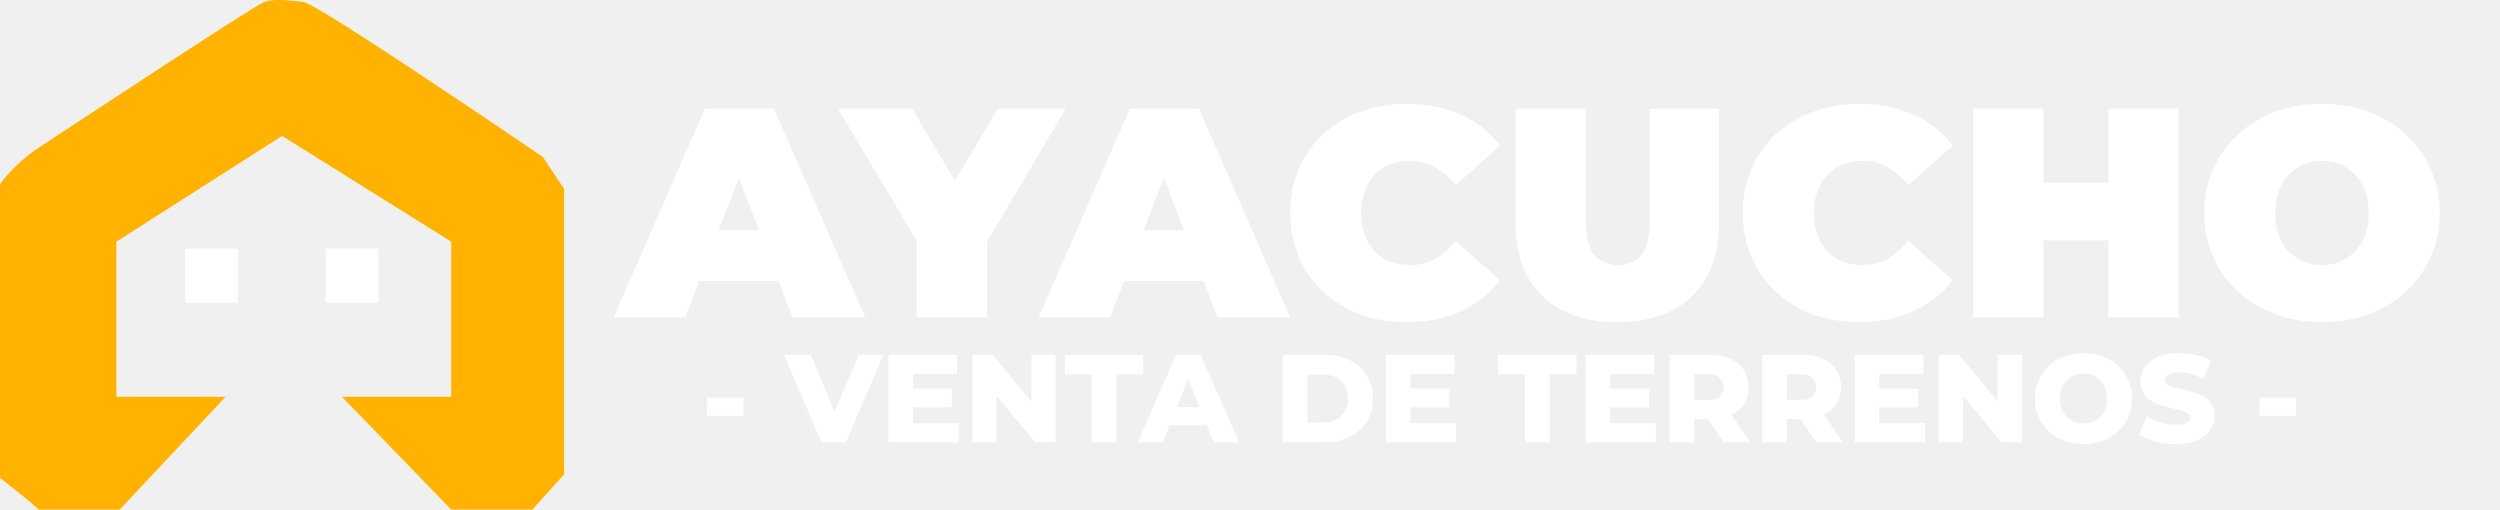
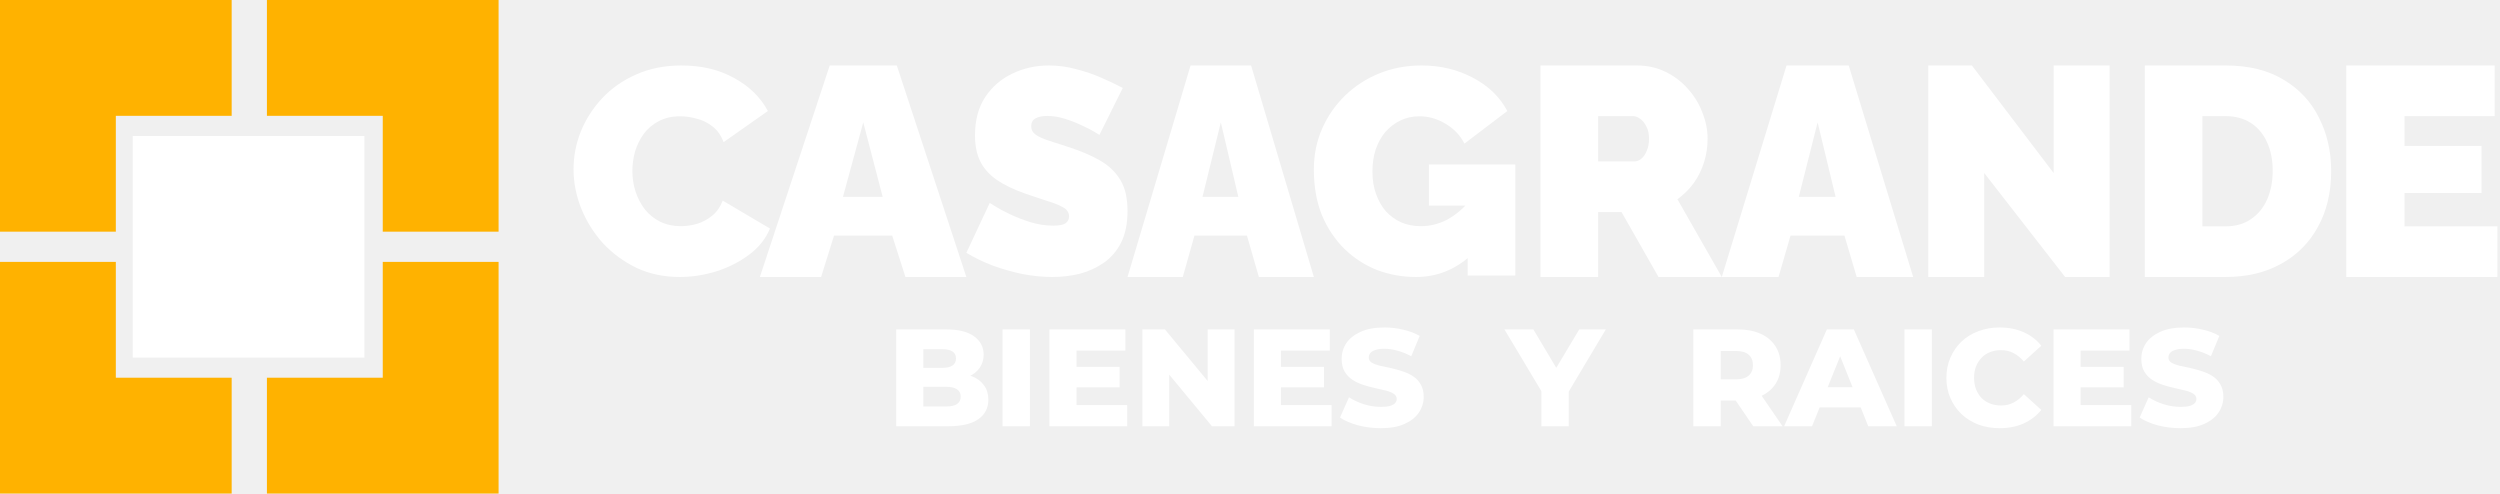
- <svg xmlns="http://www.w3.org/2000/svg" width="260" height="53" viewBox="0 0 260 53" fill="none">
-   <path d="M12.442 53L23.466 41.267H12.1V25.135L29.332 14.135L46.931 25.135V41.267H35.565L46.931 53H55.364L58.664 49.334V19.635L56.464 16.335C56.464 16.335 33.061 0.354 31.532 0.202C30.003 0.051 28.599 -0.165 27.499 0.202C26.399 0.57 3.667 15.602 3.667 15.602C1.986 16.732 0 18.901 0 19.268V49.7C0 49.7 3.3 52.267 4.033 53H12.442Z" fill="#FFB200" />
-   <path d="M33.879 31.491V25.867H39.362V31.491H33.879Z" fill="white" />
-   <path d="M19.258 31.491V25.867H24.741V31.491H19.258Z" fill="white" />
-   <path d="M63.82 33L73.306 11.3H80.498L89.984 33H82.42L75.414 14.772H78.266L71.26 33H63.82ZM69.462 29.218L71.322 23.948H81.304L83.164 29.218H69.462ZM95.339 33V23.483L97.013 27.854L87.155 11.3H94.874L101.539 22.615H97.044L103.771 11.3H110.839L101.043 27.854L102.655 23.483V33H95.339ZM108.019 33L117.505 11.3H124.697L134.183 33H126.619L119.613 14.772H122.465L115.459 33H108.019ZM113.661 29.218L115.521 23.948H125.503L127.363 29.218H113.661ZM146.27 33.496C144.534 33.496 142.922 33.227 141.434 32.69C139.967 32.132 138.686 31.347 137.59 30.334C136.516 29.321 135.679 28.123 135.079 26.738C134.48 25.353 134.18 23.824 134.18 22.15C134.18 20.476 134.48 18.947 135.079 17.562C135.679 16.177 136.516 14.979 137.59 13.966C138.686 12.953 139.967 12.178 141.434 11.641C142.922 11.083 144.534 10.804 146.27 10.804C148.399 10.804 150.28 11.176 151.912 11.92C153.566 12.664 154.93 13.739 156.004 15.144L151.385 19.267C150.745 18.461 150.032 17.841 149.246 17.407C148.482 16.952 147.614 16.725 146.642 16.725C145.878 16.725 145.185 16.849 144.565 17.097C143.945 17.345 143.408 17.707 142.953 18.182C142.519 18.657 142.178 19.236 141.93 19.918C141.682 20.579 141.558 21.323 141.558 22.15C141.558 22.977 141.682 23.731 141.93 24.413C142.178 25.074 142.519 25.643 142.953 26.118C143.408 26.593 143.945 26.955 144.565 27.203C145.185 27.451 145.878 27.575 146.642 27.575C147.614 27.575 148.482 27.358 149.246 26.924C150.032 26.469 150.745 25.839 151.385 25.033L156.004 29.156C154.93 30.541 153.566 31.615 151.912 32.38C150.28 33.124 148.399 33.496 146.27 33.496ZM168.199 33.496C164.872 33.496 162.278 32.597 160.418 30.799C158.558 29.001 157.628 26.48 157.628 23.235V11.3H164.944V23.018C164.944 24.671 165.244 25.849 165.843 26.552C166.442 27.234 167.248 27.575 168.261 27.575C169.294 27.575 170.1 27.234 170.679 26.552C171.278 25.849 171.578 24.671 171.578 23.018V11.3H178.77V23.235C178.77 26.48 177.84 29.001 175.98 30.799C174.12 32.597 171.526 33.496 168.199 33.496ZM193.345 33.496C191.609 33.496 189.997 33.227 188.509 32.69C187.042 32.132 185.761 31.347 184.665 30.334C183.591 29.321 182.754 28.123 182.154 26.738C181.555 25.353 181.255 23.824 181.255 22.15C181.255 20.476 181.555 18.947 182.154 17.562C182.754 16.177 183.591 14.979 184.665 13.966C185.761 12.953 187.042 12.178 188.509 11.641C189.997 11.083 191.609 10.804 193.345 10.804C195.474 10.804 197.355 11.176 198.987 11.92C200.641 12.664 202.005 13.739 203.079 15.144L198.46 19.267C197.82 18.461 197.107 17.841 196.321 17.407C195.557 16.952 194.689 16.725 193.717 16.725C192.953 16.725 192.26 16.849 191.64 17.097C191.02 17.345 190.483 17.707 190.028 18.182C189.594 18.657 189.253 19.236 189.005 19.918C188.757 20.579 188.633 21.323 188.633 22.15C188.633 22.977 188.757 23.731 189.005 24.413C189.253 25.074 189.594 25.643 190.028 26.118C190.483 26.593 191.02 26.955 191.64 27.203C192.26 27.451 192.953 27.575 193.717 27.575C194.689 27.575 195.557 27.358 196.321 26.924C197.107 26.469 197.82 25.839 198.46 25.033L203.079 29.156C202.005 30.541 200.641 31.615 198.987 32.38C197.355 33.124 195.474 33.496 193.345 33.496ZM219.266 11.3H226.582V33H219.266V11.3ZM212.508 33H205.192V11.3H212.508V33ZM219.762 25.002H212.012V18.988H219.762V25.002ZM241.484 33.496C239.727 33.496 238.095 33.217 236.586 32.659C235.098 32.101 233.806 31.316 232.711 30.303C231.616 29.27 230.758 28.061 230.138 26.676C229.539 25.291 229.239 23.783 229.239 22.15C229.239 20.497 229.539 18.988 230.138 17.624C230.758 16.239 231.616 15.041 232.711 14.028C233.806 12.995 235.098 12.199 236.586 11.641C238.095 11.083 239.727 10.804 241.484 10.804C243.261 10.804 244.894 11.083 246.382 11.641C247.87 12.199 249.162 12.995 250.257 14.028C251.352 15.041 252.2 16.239 252.799 17.624C253.419 18.988 253.729 20.497 253.729 22.15C253.729 23.783 253.419 25.291 252.799 26.676C252.2 28.061 251.352 29.27 250.257 30.303C249.162 31.316 247.87 32.101 246.382 32.659C244.894 33.217 243.261 33.496 241.484 33.496ZM241.484 27.575C242.166 27.575 242.796 27.451 243.375 27.203C243.974 26.955 244.491 26.604 244.925 26.149C245.38 25.674 245.731 25.105 245.979 24.444C246.227 23.762 246.351 22.997 246.351 22.15C246.351 21.303 246.227 20.548 245.979 19.887C245.731 19.205 245.38 18.637 244.925 18.182C244.491 17.707 243.974 17.345 243.375 17.097C242.796 16.849 242.166 16.725 241.484 16.725C240.802 16.725 240.161 16.849 239.562 17.097C238.983 17.345 238.467 17.707 238.012 18.182C237.578 18.637 237.237 19.205 236.989 19.887C236.741 20.548 236.617 21.303 236.617 22.15C236.617 22.997 236.741 23.762 236.989 24.444C237.237 25.105 237.578 25.674 238.012 26.149C238.467 26.604 238.983 26.955 239.562 27.203C240.161 27.451 240.802 27.575 241.484 27.575Z" fill="white" />
-   <path d="M73.522 43.244V41.346H77.318V43.244H73.522ZM85.426 46L81.539 36.9H84.321L87.597 44.778H85.959L89.313 36.9H91.861L87.961 46H85.426ZM94.76 40.423H98.985V42.347H94.76V40.423ZM94.942 44.011H99.7V46H92.394V36.9H99.531V38.889H94.942V44.011ZM101.128 46V36.9H103.247L108.265 42.958H107.264V36.9H109.786V46H107.667L102.649 39.942H103.65V46H101.128ZM113.539 46V38.941H110.744V36.9H118.895V38.941H116.113V46H113.539ZM118.305 46L122.322 36.9H124.857L128.887 46H126.209L123.063 38.161H124.077L120.931 46H118.305ZM120.502 44.232L121.165 42.334H125.611L126.274 44.232H120.502ZM133.4 46V36.9H137.703C138.708 36.9 139.592 37.086 140.355 37.459C141.117 37.832 141.711 38.356 142.136 39.032C142.569 39.708 142.786 40.514 142.786 41.45C142.786 42.377 142.569 43.183 142.136 43.868C141.711 44.544 141.117 45.068 140.355 45.441C139.592 45.814 138.708 46 137.703 46H133.4ZM135.974 43.946H137.599C138.119 43.946 138.569 43.851 138.951 43.66C139.341 43.461 139.644 43.175 139.861 42.802C140.077 42.421 140.186 41.97 140.186 41.45C140.186 40.921 140.077 40.471 139.861 40.098C139.644 39.725 139.341 39.444 138.951 39.253C138.569 39.054 138.119 38.954 137.599 38.954H135.974V43.946ZM146.506 40.423H150.731V42.347H146.506V40.423ZM146.688 44.011H151.446V46H144.14V36.9H151.277V38.889H146.688V44.011ZM158.595 46V38.941H155.8V36.9H163.951V38.941H161.169V46H158.595ZM167.276 40.423H171.501V42.347H167.276V40.423ZM167.458 44.011H172.216V46H164.91V36.9H172.047V38.889H167.458V44.011ZM173.644 46V36.9H177.804C178.636 36.9 179.351 37.034 179.949 37.303C180.556 37.572 181.024 37.962 181.353 38.473C181.682 38.976 181.847 39.574 181.847 40.267C181.847 40.952 181.682 41.545 181.353 42.048C181.024 42.542 180.556 42.923 179.949 43.192C179.351 43.452 178.636 43.582 177.804 43.582H175.074L176.218 42.503V46H173.644ZM179.273 46L177.011 42.685H179.754L182.029 46H179.273ZM176.218 42.776L175.074 41.593H177.648C178.185 41.593 178.584 41.476 178.844 41.242C179.113 41.008 179.247 40.683 179.247 40.267C179.247 39.842 179.113 39.513 178.844 39.279C178.584 39.045 178.185 38.928 177.648 38.928H175.074L176.218 37.745V42.776ZM183.267 46V36.9H187.427C188.259 36.9 188.974 37.034 189.572 37.303C190.179 37.572 190.647 37.962 190.976 38.473C191.305 38.976 191.47 39.574 191.47 40.267C191.47 40.952 191.305 41.545 190.976 42.048C190.647 42.542 190.179 42.923 189.572 43.192C188.974 43.452 188.259 43.582 187.427 43.582H184.697L185.841 42.503V46H183.267ZM188.896 46L186.634 42.685H189.377L191.652 46H188.896ZM185.841 42.776L184.697 41.593H187.271C187.808 41.593 188.207 41.476 188.467 41.242C188.736 41.008 188.87 40.683 188.87 40.267C188.87 39.842 188.736 39.513 188.467 39.279C188.207 39.045 187.808 38.928 187.271 38.928H184.697L185.841 37.745V42.776ZM195.256 40.423H199.481V42.347H195.256V40.423ZM195.438 44.011H200.196V46H192.89V36.9H200.027V38.889H195.438V44.011ZM201.624 46V36.9H203.743L208.761 42.958H207.76V36.9H210.282V46H208.163L203.145 39.942H204.146V46H201.624ZM216.687 46.182C215.959 46.182 215.287 46.065 214.672 45.831C214.057 45.597 213.519 45.268 213.06 44.843C212.609 44.41 212.258 43.907 212.007 43.335C211.756 42.763 211.63 42.135 211.63 41.45C211.63 40.765 211.756 40.137 212.007 39.565C212.258 38.993 212.609 38.495 213.06 38.07C213.519 37.637 214.057 37.303 214.672 37.069C215.287 36.835 215.959 36.718 216.687 36.718C217.424 36.718 218.095 36.835 218.702 37.069C219.317 37.303 219.85 37.637 220.301 38.07C220.752 38.495 221.103 38.993 221.354 39.565C221.614 40.137 221.744 40.765 221.744 41.45C221.744 42.135 221.614 42.767 221.354 43.348C221.103 43.92 220.752 44.418 220.301 44.843C219.85 45.268 219.317 45.597 218.702 45.831C218.095 46.065 217.424 46.182 216.687 46.182ZM216.687 44.05C217.034 44.05 217.354 43.989 217.649 43.868C217.952 43.747 218.212 43.573 218.429 43.348C218.654 43.114 218.828 42.837 218.949 42.516C219.079 42.195 219.144 41.84 219.144 41.45C219.144 41.051 219.079 40.696 218.949 40.384C218.828 40.063 218.654 39.79 218.429 39.565C218.212 39.331 217.952 39.153 217.649 39.032C217.354 38.911 217.034 38.85 216.687 38.85C216.34 38.85 216.015 38.911 215.712 39.032C215.417 39.153 215.157 39.331 214.932 39.565C214.715 39.79 214.542 40.063 214.412 40.384C214.291 40.696 214.23 41.051 214.23 41.45C214.23 41.84 214.291 42.195 214.412 42.516C214.542 42.837 214.715 43.114 214.932 43.348C215.157 43.573 215.417 43.747 215.712 43.868C216.015 43.989 216.34 44.05 216.687 44.05ZM226.29 46.182C225.545 46.182 224.825 46.091 224.132 45.909C223.447 45.718 222.888 45.476 222.455 45.181L223.3 43.283C223.707 43.543 224.175 43.76 224.704 43.933C225.241 44.098 225.774 44.18 226.303 44.18C226.658 44.18 226.944 44.15 227.161 44.089C227.378 44.02 227.534 43.933 227.629 43.829C227.733 43.716 227.785 43.586 227.785 43.439C227.785 43.231 227.69 43.066 227.499 42.945C227.308 42.824 227.061 42.724 226.758 42.646C226.455 42.568 226.117 42.49 225.744 42.412C225.38 42.334 225.012 42.234 224.639 42.113C224.275 41.992 223.941 41.836 223.638 41.645C223.335 41.446 223.088 41.19 222.897 40.878C222.706 40.557 222.611 40.154 222.611 39.669C222.611 39.123 222.758 38.629 223.053 38.187C223.356 37.745 223.807 37.39 224.405 37.121C225.003 36.852 225.748 36.718 226.641 36.718C227.239 36.718 227.824 36.787 228.396 36.926C228.977 37.056 229.492 37.251 229.943 37.511L229.15 39.422C228.717 39.188 228.288 39.015 227.863 38.902C227.438 38.781 227.027 38.72 226.628 38.72C226.273 38.72 225.987 38.759 225.77 38.837C225.553 38.906 225.397 39.002 225.302 39.123C225.207 39.244 225.159 39.383 225.159 39.539C225.159 39.738 225.25 39.899 225.432 40.02C225.623 40.133 225.87 40.228 226.173 40.306C226.485 40.375 226.823 40.449 227.187 40.527C227.56 40.605 227.928 40.705 228.292 40.826C228.665 40.939 229.003 41.095 229.306 41.294C229.609 41.485 229.852 41.74 230.034 42.061C230.225 42.373 230.32 42.767 230.32 43.244C230.32 43.773 230.168 44.262 229.865 44.713C229.57 45.155 229.124 45.51 228.526 45.779C227.937 46.048 227.191 46.182 226.29 46.182ZM235.006 43.244V41.346H238.802V43.244H235.006Z" fill="white" />
+ <svg xmlns="http://www.w3.org/2000/svg" width="775" height="153" viewBox="0 0 775 153" fill="none">
+   <path d="M774.184 70.168V85.868H727.348V20.297H773.351V35.997H745.397V45.233H769.279V59.824H745.397V70.168H774.184Z" fill="white" />
+   <path d="M664.898 85.868V20.297H689.89C697.092 20.297 703.104 21.774 707.925 24.73C712.807 27.624 716.469 31.564 718.91 36.551C721.413 41.477 722.664 46.956 722.664 52.99C722.664 59.64 721.291 65.427 718.544 70.353C715.859 75.278 712.044 79.096 707.101 81.805C702.219 84.514 696.482 85.868 689.89 85.868H664.898ZM704.538 52.99C704.538 49.604 703.958 46.649 702.798 44.124C701.639 41.538 699.96 39.537 697.763 38.121C695.566 36.705 692.942 35.997 689.89 35.997H682.75V70.168H689.89C693.003 70.168 695.627 69.429 697.763 67.952C699.96 66.474 701.639 64.442 702.798 61.856C703.958 59.209 704.538 56.253 704.538 52.99Z" fill="white" />
+   <path d="M615.107 53.637V85.868H597.766V20.297H611.283L636.628 53.637V20.297H653.97V85.868H640.185L615.107 53.637Z" fill="white" />
+   <path d="M553.826 20.297H573.101L593.082 85.868H575.576L571.774 73.031H555.064L551.35 85.868H533.756L553.826 20.297ZM569.033 61.025L563.463 37.937L557.628 61.025H569.033Z" fill="white" />
+   <path d="M477.551 85.868V20.297H507.441C510.619 20.297 513.553 20.943 516.243 22.236C518.932 23.529 521.255 25.284 523.211 27.5C525.167 29.655 526.664 32.087 527.704 34.797C528.804 37.505 529.354 40.245 529.354 43.016C529.354 45.54 528.987 47.972 528.254 50.312C527.52 52.652 526.451 54.806 525.045 56.777C523.639 58.685 521.958 60.348 520.002 61.764L533.755 85.868H514.134L502.673 65.735H495.43V85.868H477.551ZM495.43 50.035H506.707C507.441 50.035 508.144 49.758 508.816 49.204C509.488 48.65 510.039 47.849 510.466 46.803C510.955 45.756 511.2 44.494 511.2 43.016C511.2 41.477 510.925 40.215 510.375 39.23C509.886 38.183 509.244 37.382 508.449 36.828C507.716 36.274 506.982 35.997 506.249 35.997H495.43V50.035Z" fill="white" />
+   <path d="M438.934 85.868C434.716 85.868 430.681 85.14 426.829 83.683C423.039 82.165 419.677 79.979 416.742 77.125C413.808 74.211 411.485 70.72 409.773 66.652C408.122 62.524 407.297 57.818 407.297 52.536C407.297 47.983 408.153 43.763 409.865 39.877C411.576 35.992 413.93 32.592 416.926 29.677C419.982 26.702 423.528 24.395 427.563 22.756C431.598 21.116 435.969 20.297 440.676 20.297C446.545 20.297 451.864 21.572 456.632 24.122C461.401 26.611 464.947 30.041 467.27 34.413L453.973 44.522C452.689 41.972 450.764 39.938 448.196 38.42C445.628 36.842 442.908 36.052 440.034 36.052C437.895 36.052 435.938 36.477 434.166 37.327C432.393 38.177 430.834 39.361 429.489 40.879C428.205 42.397 427.196 44.218 426.463 46.343C425.79 48.408 425.454 50.684 425.454 53.174C425.454 55.724 425.821 58.031 426.554 60.095C427.288 62.159 428.297 63.95 429.58 65.468C430.925 66.925 432.515 68.079 434.349 68.929C436.183 69.718 438.231 70.113 440.493 70.113C443.366 70.113 446.117 69.415 448.746 68.018C451.375 66.561 453.759 64.527 455.899 61.916V79.22C451.008 83.652 445.353 85.868 438.934 85.868ZM454.982 63.738H442.969V50.988H469.746V85.413H454.982V63.738Z" fill="white" />
+   <path d="M369.073 20.297H387.841L407.297 85.868H390.251L386.549 73.031H370.279L366.663 85.868H349.531L369.073 20.297ZM383.881 61.025L378.457 37.937L372.775 61.025H383.881Z" fill="white" />
+   <path d="M340.817 41.822C340.817 41.822 340.328 41.521 339.35 40.918C338.372 40.315 337.078 39.652 335.467 38.928C333.856 38.144 332.102 37.451 330.204 36.848C328.305 36.245 326.436 35.944 324.595 35.944C323.157 35.944 321.978 36.185 321.057 36.667C320.137 37.15 319.677 37.964 319.677 39.109C319.677 40.194 320.137 41.069 321.057 41.732C321.978 42.395 323.272 42.998 324.94 43.541C326.666 44.084 328.708 44.747 331.066 45.531C334.863 46.736 338.142 48.123 340.903 49.691C343.664 51.259 345.792 53.279 347.288 55.751C348.784 58.163 349.531 61.388 349.531 65.428C349.531 69.287 348.87 72.543 347.547 75.196C346.224 77.789 344.441 79.869 342.197 81.437C339.954 83.004 337.452 84.15 334.69 84.873C331.929 85.537 329.111 85.868 326.234 85.868C323.301 85.868 320.223 85.567 317.002 84.964C313.838 84.301 310.761 83.426 307.769 82.341C304.778 81.195 302.046 79.869 299.572 78.362L306.82 62.896C306.82 62.896 307.395 63.258 308.546 63.981C309.696 64.705 311.221 65.519 313.119 66.423C315.017 67.327 317.117 68.141 319.418 68.865C321.776 69.588 324.135 69.95 326.493 69.95C328.334 69.95 329.6 69.709 330.29 69.227C331.038 68.684 331.412 67.991 331.412 67.147C331.412 65.88 330.779 64.916 329.513 64.252C328.248 63.529 326.58 62.865 324.509 62.263C322.495 61.599 320.252 60.846 317.778 60.002C314.212 58.735 311.278 57.318 308.977 55.751C306.676 54.123 304.979 52.223 303.887 50.053C302.794 47.822 302.247 45.139 302.247 42.003C302.247 37.24 303.311 33.26 305.44 30.065C307.568 26.869 310.358 24.457 313.809 22.829C317.318 21.141 321.086 20.297 325.113 20.297C328.104 20.297 330.98 20.689 333.741 21.473C336.56 22.196 339.177 23.101 341.593 24.186C344.067 25.271 346.224 26.296 348.065 27.261L340.817 41.822Z" fill="white" />
+   <path d="M257.215 20.297H278.011L299.571 85.868H280.682L276.58 73.031H258.551L254.544 85.868H235.561L257.215 20.297ZM273.623 61.025L267.613 37.937L261.317 61.025H273.623Z" fill="white" />
+   <path d="M177.797 52.445C177.797 48.499 178.534 44.643 180.008 40.879C181.543 37.054 183.754 33.593 186.64 30.497C189.526 27.4 193.026 24.942 197.141 23.12C201.317 21.238 206.015 20.297 211.234 20.297C217.498 20.297 222.964 21.602 227.631 24.213C232.298 26.763 235.768 30.163 238.04 34.413L224.315 44.066C223.516 41.941 222.35 40.302 220.814 39.149C219.341 37.995 217.713 37.206 215.932 36.781C214.213 36.295 212.524 36.052 210.866 36.052C208.287 36.052 206.045 36.568 204.142 37.6C202.299 38.572 200.764 39.877 199.536 41.517C198.369 43.156 197.479 44.977 196.865 46.981C196.312 48.984 196.036 50.988 196.036 52.992C196.036 55.238 196.373 57.393 197.049 59.458C197.724 61.522 198.707 63.374 199.997 65.013C201.286 66.591 202.852 67.836 204.694 68.747C206.598 69.658 208.717 70.113 211.05 70.113C212.708 70.113 214.397 69.87 216.117 69.384C217.836 68.838 219.402 67.988 220.814 66.834C222.227 65.681 223.301 64.133 224.038 62.19L238.685 70.841C237.395 73.999 235.246 76.701 232.237 78.947C229.228 81.193 225.819 82.924 222.012 84.138C218.204 85.291 214.428 85.868 210.682 85.868C205.83 85.868 201.378 84.927 197.325 83.045C193.334 81.102 189.864 78.552 186.916 75.395C184.03 72.177 181.789 68.595 180.192 64.649C178.595 60.642 177.797 56.574 177.797 52.445Z" fill="white" />
+   <path d="M71.816 35.908H35.908V71.816H0V0H71.816V35.908Z" fill="#FFB200" />
+   <path d="M71.816 117.092H35.908V81.184H0V153H71.816V117.092Z" fill="#FFB200" />
+   <path d="M82.744 35.908H118.652V71.816H154.561V0H82.744V35.908Z" fill="#FFB200" />
+   <path d="M82.744 117.092H118.652V81.184H154.561V153H82.744V117.092Z" fill="#FFB200" />
+   <path d="M41.152 42.152H112.969V110.846H41.152V42.152Z" fill="white" />
+   <path d="M675.948 132.737C673.49 132.737 671.116 132.437 668.829 131.836C666.571 131.207 664.726 130.407 663.297 129.435L666.084 123.173C667.428 124.031 668.972 124.746 670.716 125.318C672.489 125.861 674.247 126.132 675.991 126.132C677.163 126.132 678.107 126.032 678.822 125.832C679.536 125.603 680.051 125.318 680.366 124.974C680.709 124.603 680.88 124.174 680.88 123.688C680.88 123.002 680.566 122.458 679.937 122.058C679.308 121.658 678.493 121.329 677.492 121.072C676.492 120.814 675.377 120.557 674.147 120.3C672.946 120.043 671.731 119.714 670.502 119.313C669.301 118.913 668.2 118.399 667.2 117.77C666.199 117.112 665.384 116.269 664.755 115.239C664.126 114.181 663.812 112.852 663.812 111.251C663.812 109.45 664.298 107.82 665.27 106.362C666.27 104.904 667.757 103.731 669.73 102.845C671.703 101.959 674.161 101.516 677.106 101.516C679.079 101.516 681.009 101.744 682.896 102.202C684.812 102.631 686.513 103.274 687.999 104.132L685.383 110.436C683.954 109.664 682.539 109.092 681.138 108.721C679.737 108.32 678.379 108.12 677.063 108.12C675.891 108.12 674.948 108.249 674.233 108.506C673.518 108.735 673.003 109.049 672.689 109.45C672.374 109.85 672.217 110.307 672.217 110.822C672.217 111.48 672.517 112.008 673.118 112.409C673.747 112.78 674.562 113.095 675.562 113.352C676.592 113.581 677.707 113.824 678.907 114.081C680.137 114.339 681.352 114.667 682.553 115.068C683.782 115.439 684.897 115.954 685.898 116.612C686.899 117.241 687.699 118.084 688.3 119.142C688.929 120.171 689.243 121.472 689.243 123.045C689.243 124.789 688.743 126.404 687.742 127.891C686.77 129.349 685.298 130.521 683.325 131.407C681.381 132.294 678.922 132.737 675.948 132.737Z" fill="white" />
+   <path d="M644.393 113.735H658.331V120.083H644.393V113.735ZM644.994 125.572H660.69V132.134H636.588V102.113H660.133V108.675H644.994V125.572Z" fill="white" />
+   <path d="M619.894 132.737C617.521 132.737 615.32 132.365 613.29 131.622C611.288 130.85 609.544 129.763 608.057 128.362C606.599 126.962 605.456 125.318 604.627 123.431C603.797 121.515 603.383 119.414 603.383 117.126C603.383 114.839 603.797 112.752 604.627 110.865C605.456 108.949 606.599 107.291 608.057 105.89C609.544 104.489 611.288 103.417 613.29 102.674C615.32 101.902 617.521 101.516 619.894 101.516C622.667 101.516 625.14 102.002 627.313 102.974C629.515 103.946 631.345 105.347 632.803 107.177L627.399 112.066C626.427 110.922 625.355 110.05 624.183 109.45C623.039 108.849 621.752 108.549 620.323 108.549C619.094 108.549 617.964 108.749 616.935 109.149C615.906 109.55 615.019 110.136 614.276 110.908C613.561 111.651 612.989 112.552 612.56 113.61C612.16 114.667 611.96 115.84 611.96 117.126C611.96 118.413 612.16 119.585 612.56 120.643C612.989 121.701 613.561 122.616 614.276 123.388C615.019 124.131 615.906 124.703 616.935 125.103C617.964 125.503 619.094 125.704 620.323 125.704C621.752 125.704 623.039 125.403 624.183 124.803C625.355 124.203 626.427 123.33 627.399 122.187L632.803 127.076C631.345 128.877 629.515 130.278 627.313 131.279C625.14 132.251 622.667 132.737 619.894 132.737Z" fill="white" />
+   <path d="M590.387 132.134V102.113H598.878V132.134H590.387Z" fill="white" />
+   <path d="M553.076 132.134L566.328 102.113H574.691L587.986 132.134H579.151L568.773 106.273H572.118L561.739 132.134H553.076ZM560.324 126.301L562.511 120.04H577.178L579.366 126.301H560.324Z" fill="white" />
+   <path d="M524.93 132.134V102.113H538.653C541.398 102.113 543.757 102.556 545.73 103.443C547.731 104.329 549.275 105.616 550.361 107.303C551.448 108.961 551.991 110.934 551.991 113.221C551.991 115.48 551.448 117.438 550.361 119.096C549.275 120.726 547.731 121.984 545.73 122.87C543.757 123.728 541.398 124.157 538.653 124.157H529.647L533.421 120.597V132.134H524.93ZM543.499 132.134L536.037 121.198H545.086L552.591 132.134H543.499ZM533.421 121.498L529.647 117.595H538.139C539.911 117.595 541.227 117.209 542.084 116.437C542.971 115.665 543.414 114.593 543.414 113.221C543.414 111.82 542.971 110.733 542.084 109.961C541.227 109.19 539.911 108.804 538.139 108.804H529.647L533.421 104.901V121.498Z" fill="white" />
+   <path d="M477.824 132.134V119.439L479.796 124.543L466.373 102.113H475.336L485.029 118.367H479.839L489.575 102.113H497.809L484.428 124.543L486.315 119.439V132.134H477.824Z" fill="white" />
+   <path d="M428.052 132.737C425.593 132.737 423.22 132.437 420.933 131.836C418.674 131.207 416.83 130.407 415.4 129.435L418.188 123.173C419.532 124.031 421.076 124.746 422.82 125.318C424.592 125.861 426.351 126.132 428.095 126.132C429.267 126.132 430.21 126.032 430.925 125.832C431.64 125.603 432.155 125.318 432.469 124.974C432.812 124.603 432.984 124.174 432.984 123.688C432.984 123.002 432.669 122.458 432.04 122.058C431.411 121.658 430.596 121.329 429.596 121.072C428.595 120.814 427.48 120.557 426.251 120.3C425.05 120.043 423.835 119.714 422.605 119.313C421.404 118.913 420.304 118.399 419.303 117.77C418.302 117.112 417.488 116.269 416.859 115.239C416.23 114.181 415.915 112.852 415.915 111.251C415.915 109.45 416.401 107.82 417.373 106.362C418.374 104.904 419.861 103.731 421.833 102.845C423.806 101.959 426.265 101.516 429.21 101.516C431.183 101.516 433.112 101.744 434.999 102.202C436.915 102.631 438.616 103.274 440.103 104.132L437.487 110.436C436.057 109.664 434.642 109.092 433.241 108.721C431.84 108.32 430.482 108.12 429.167 108.12C427.995 108.12 427.051 108.249 426.336 108.506C425.622 108.735 425.107 109.049 424.793 109.45C424.478 109.85 424.321 110.307 424.321 110.822C424.321 111.48 424.621 112.008 425.221 112.409C425.85 112.78 426.665 113.095 427.666 113.352C428.695 113.581 429.81 113.824 431.011 114.081C432.24 114.339 433.456 114.667 434.656 115.068C435.886 115.439 437.001 115.954 438.002 116.612C439.002 117.241 439.803 118.084 440.403 119.142C441.032 120.171 441.347 121.472 441.347 123.045C441.347 124.789 440.846 126.404 439.846 127.891C438.874 129.349 437.401 130.521 435.428 131.407C433.484 132.294 431.025 132.737 428.052 132.737Z" fill="white" />
+   <path d="M396.497 113.735H410.435V120.083H396.497V113.735ZM397.097 125.572H412.794V132.134H388.691V102.113H412.236V108.675H397.097V125.572Z" fill="white" />
+   <path d="M354.135 132.134V102.113H361.125L377.679 122.098H374.377V102.113H382.697V132.134H375.707L359.152 112.149H362.455V132.134H354.135Z" fill="white" />
+   <path d="M333.128 113.735H347.066V120.083H333.128V113.735ZM333.728 125.572H349.424V132.134H325.322V102.113H348.867V108.675H333.728V125.572Z" fill="white" />
+   <path d="M310.787 132.134V102.113H319.279V132.134H310.787Z" fill="white" />
+   <path d="M277.83 132.134V102.113H293.183C297.129 102.113 300.074 102.842 302.018 104.3C303.962 105.73 304.934 107.617 304.934 109.961C304.934 111.505 304.52 112.863 303.691 114.036C302.89 115.179 301.746 116.094 300.26 116.78C298.802 117.438 297.057 117.767 295.028 117.767L295.885 115.708C298.001 115.708 299.845 116.037 301.418 116.695C302.99 117.324 304.205 118.253 305.063 119.482C305.949 120.683 306.392 122.156 306.392 123.9C306.392 126.501 305.335 128.531 303.219 129.989C301.132 131.419 298.072 132.134 294.041 132.134H277.83ZM286.236 126.001H293.355C294.813 126.001 295.914 125.758 296.657 125.272C297.429 124.757 297.815 123.985 297.815 122.956C297.815 121.927 297.429 121.169 296.657 120.683C295.914 120.168 294.813 119.911 293.355 119.911H285.635V114.036H292.068C293.498 114.036 294.57 113.793 295.285 113.307C296 112.821 296.357 112.092 296.357 111.119C296.357 110.147 296 109.433 295.285 108.975C294.57 108.489 293.498 108.246 292.068 108.246H286.236V126.001Z" fill="white" />
</svg>
